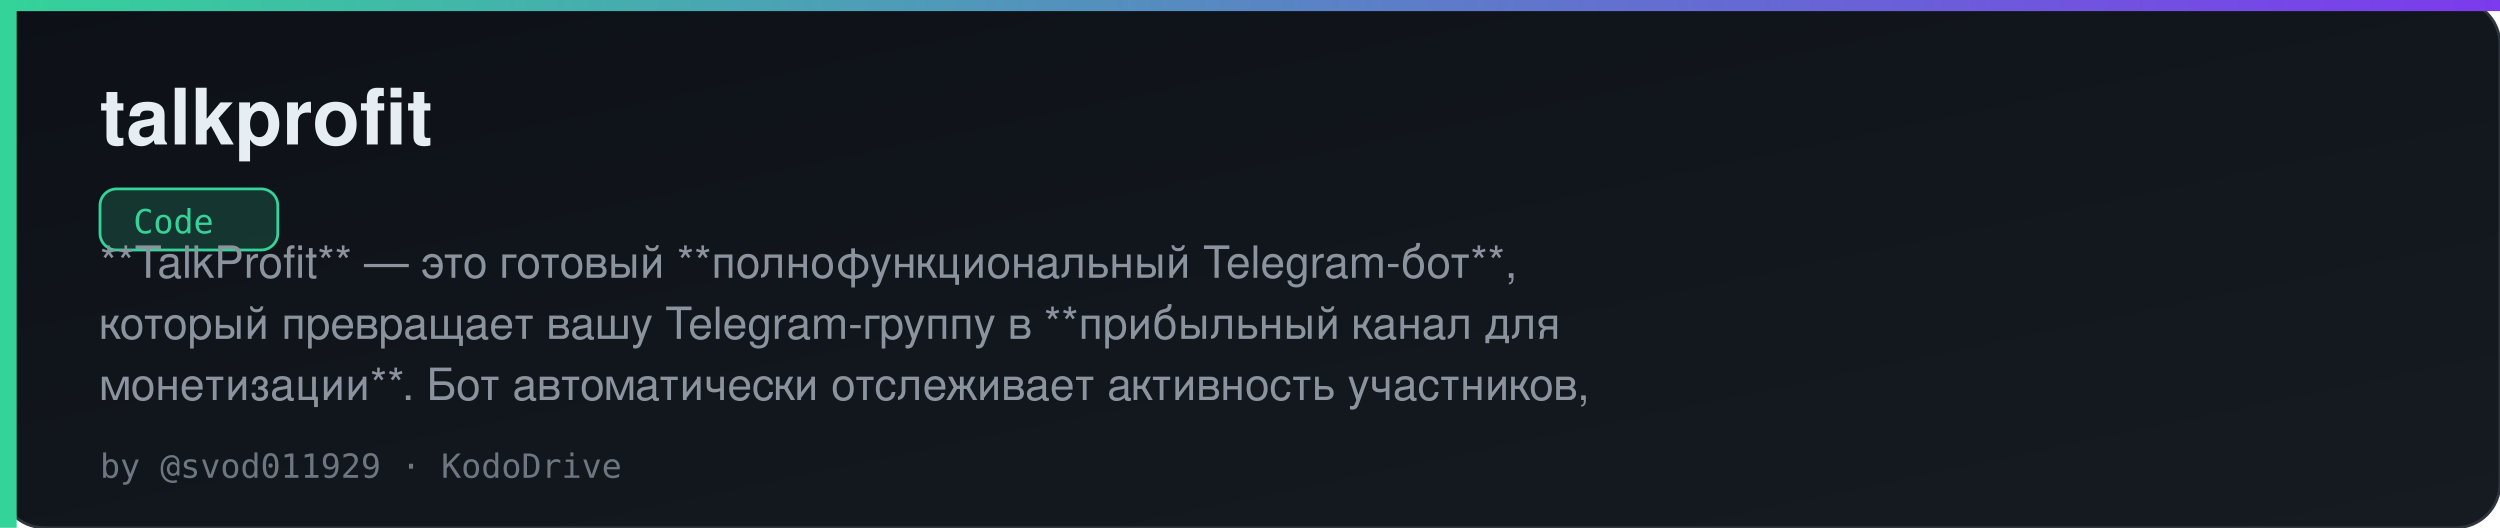
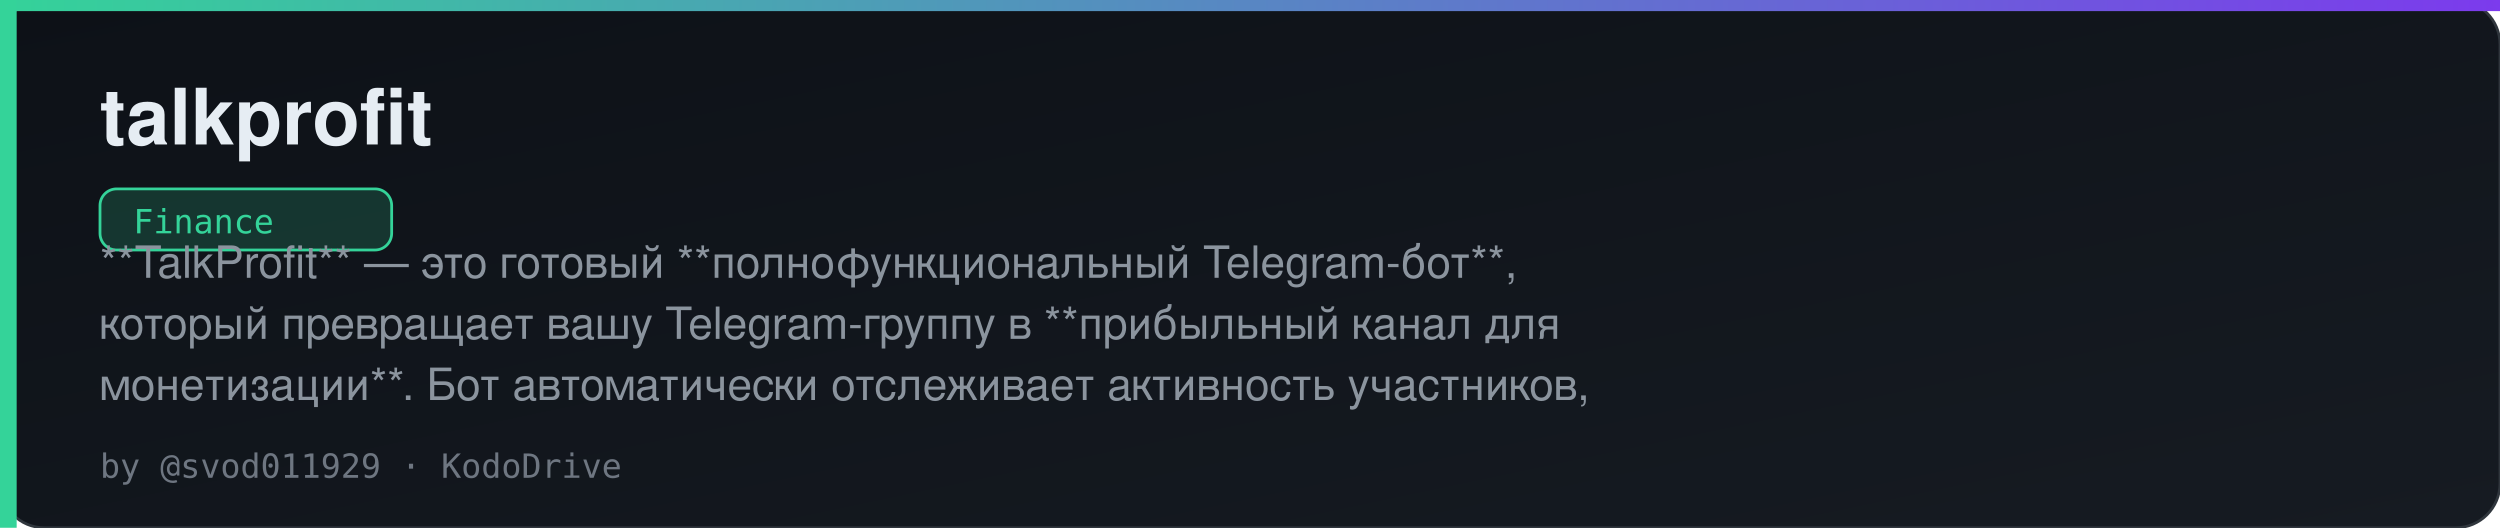
<svg xmlns="http://www.w3.org/2000/svg" width="900" height="190" viewBox="0 0 900 190">
  <defs>
    <linearGradient id="bg" x1="0" y1="0" x2="1" y2="1">
      <stop offset="0%" stop-color="#0D1117" />
      <stop offset="100%" stop-color="#161B22" />
    </linearGradient>
    <linearGradient id="line" x1="0" y1="0" x2="1" y2="0">
      <stop offset="0%" stop-color="#34D399" />
      <stop offset="100%" stop-color="#7C3AED" />
    </linearGradient>
  </defs>
  <rect width="900" height="190" rx="16" fill="url(#bg)" stroke="#30363D" />
  <rect x="0" y="0" width="900" height="4" fill="url(#line)" />
  <rect x="0" y="0" width="6" height="190" fill="#34D399" />
  <text x="36" y="52" font-family="Segoe UI, Helvetica, Arial, sans-serif" font-size="28" font-weight="700" fill="#E6EDF3">talkprofit</text>
-   <rect x="36" y="68" width="64" height="22" rx="6" fill="#34D399" fill-opacity="0.18" stroke="#34D399" />
-   <text x="48" y="84" font-family="ui-monospace, SFMono-Regular, Menlo, monospace" font-size="12" fill="#34D399">Code</text>
+   <rect x="36" y="68" width="105" height="22" rx="6" fill="#34D399" fill-opacity="0.18" stroke="#34D399" />
+   <text x="48" y="84" font-family="ui-monospace, SFMono-Regular, Menlo, monospace" font-size="12" fill="#34D399">Finance</text>
  <text x="36" y="100" font-family="Segoe UI, Helvetica, Arial, sans-serif" font-size="16" fill="#8B949E">**TalkProfit** — это готовый **полнофункциональный Telegram-бот**,</text>
  <text x="36" y="122" font-family="Segoe UI, Helvetica, Arial, sans-serif" font-size="16" fill="#8B949E">который превращает вашу Telegram-группу в **прибыльный канал для</text>
  <text x="36" y="144" font-family="Segoe UI, Helvetica, Arial, sans-serif" font-size="16" fill="#8B949E">монетизации**. Бот автоматически отслеживает активность участников,</text>
  <text x="36" y="172" font-family="ui-monospace, SFMono-Regular, Menlo, monospace" font-size="12" fill="#6E7681">by @svod011929 · KodoDrive</text>
</svg>
